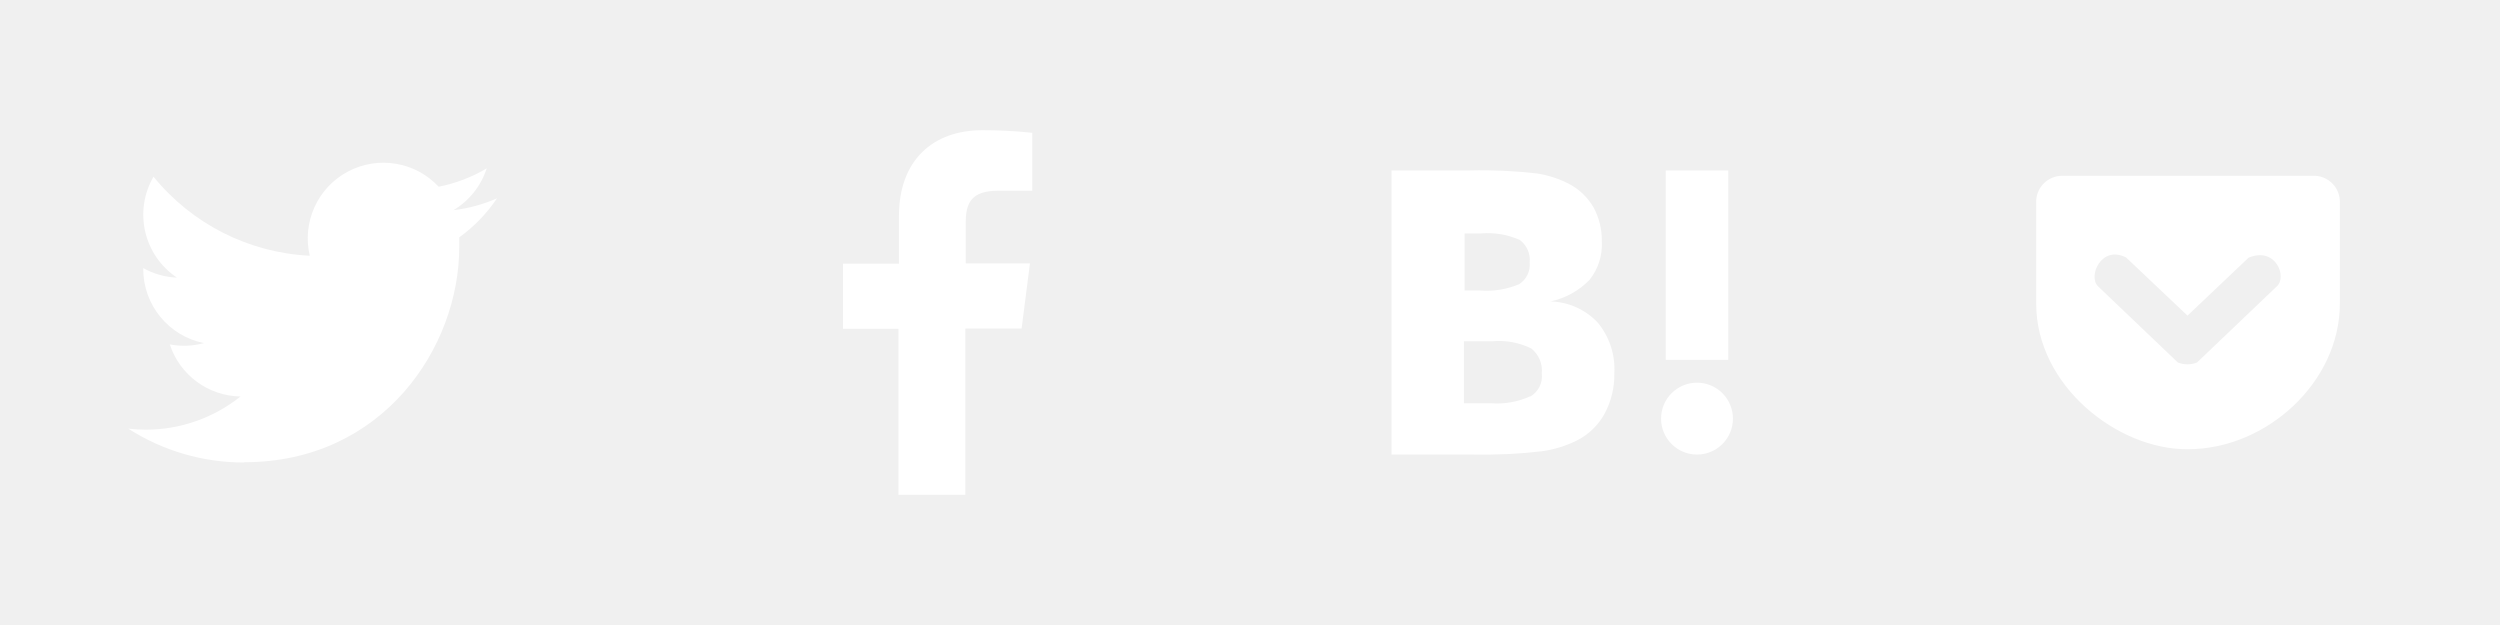
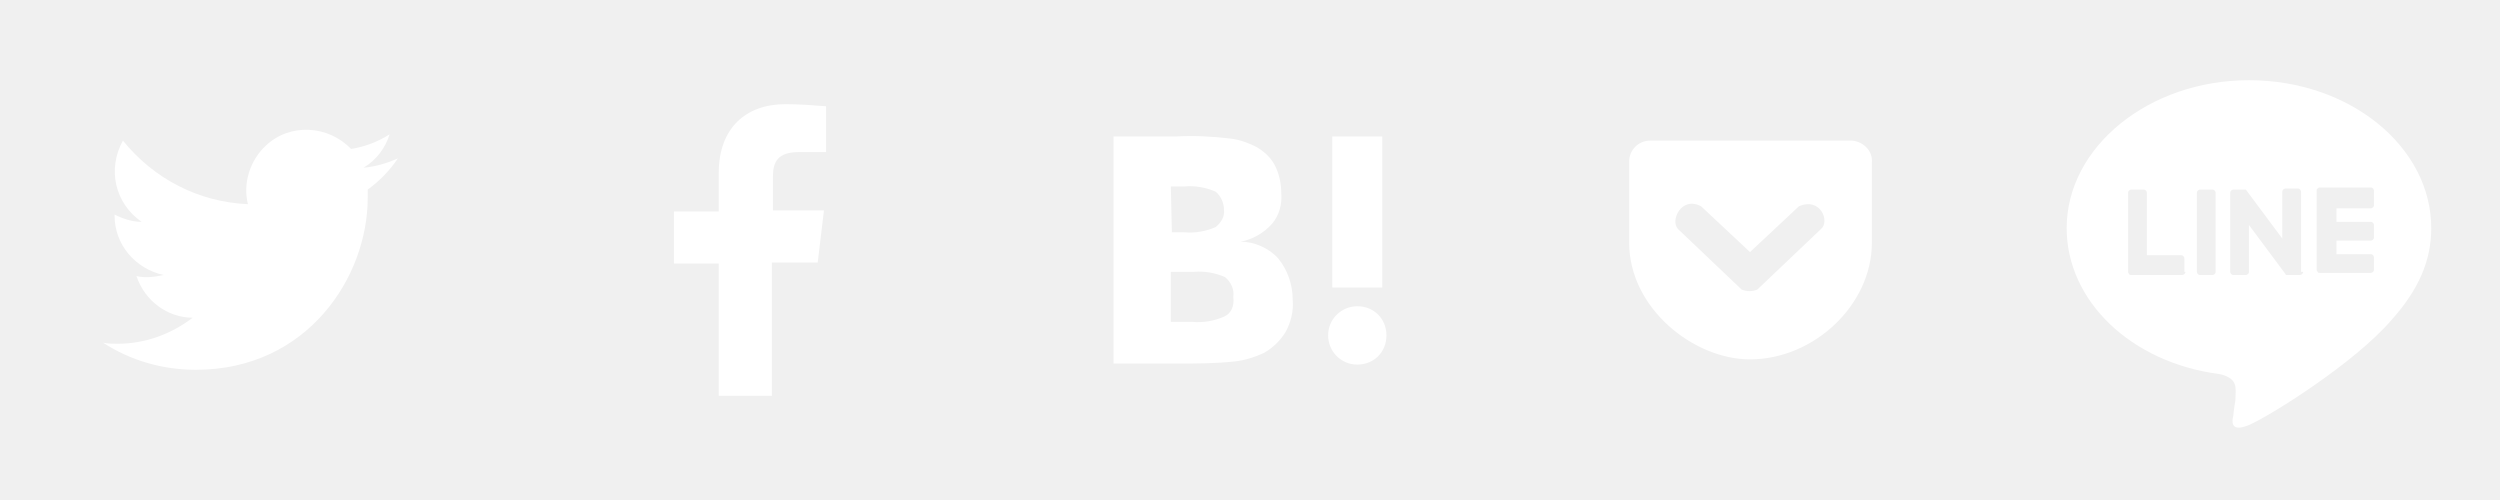
- <svg xmlns="http://www.w3.org/2000/svg" viewBox="0 0 192 48">
-   <defs>
-     <style>.cls-1{fill:#fff;}</style>
-   </defs>
-   <path class="cls-1" d="M78.46,25.23l.64-5H74.17V17.07c0-1.44.4-2.42,2.47-2.42h2.64V10.2a35.27,35.27,0,0,0-3.84-.2c-3.8,0-6.4,2.32-6.4,6.58v3.67h-4.3v5H69V38h5.14V25.23Z" />
-   <path class="cls-1" d="M122.71,24.78a5.16,5.16,0,0,0-3.63-1.63,5.87,5.87,0,0,0,3-1.66,4.35,4.35,0,0,0,.94-2.95,5.28,5.28,0,0,0-.63-2.6,4.68,4.68,0,0,0-1.84-1.79,7.91,7.91,0,0,0-2.52-.83,37,37,0,0,0-5.16-.23h-6V34.91h6.16a40.09,40.09,0,0,0,5.36-.25,8.73,8.73,0,0,0,2.75-.85,5,5,0,0,0,2.1-2.05,6.25,6.25,0,0,0,.74-3.08A5.59,5.59,0,0,0,122.71,24.78Zm-10.27-6.85h1.28a6,6,0,0,1,3,.5,1.91,1.91,0,0,1,.76,1.73,1.77,1.77,0,0,1-.82,1.67,6.42,6.42,0,0,1-3,.48h-1.18V17.92Zm5.07,12.51a6.12,6.12,0,0,1-3,.53h-2.08V26.21h2.17a5.65,5.65,0,0,1,3,.55,2.17,2.17,0,0,1,.81,1.92,1.79,1.79,0,0,1-.88,1.77Z" />
-   <path class="cls-1" d="M130.33,29.39a2.76,2.76,0,1,0,2.76,2.76h0A2.76,2.76,0,0,0,130.33,29.39Z" />
-   <rect class="cls-1" x="127.93" y="13.09" width="4.8" height="14.55" />
-   <path class="cls-1" d="M18.75,35.5c10.68,0,16.52-8.85,16.52-16.52,0-.25,0-.5,0-.75a11.82,11.82,0,0,0,2.9-3,11.59,11.59,0,0,1-3.34.91,5.83,5.83,0,0,0,2.55-3.21,11.64,11.64,0,0,1-3.69,1.41,5.81,5.81,0,0,0-9.9,5.3,16.49,16.49,0,0,1-12-6.07,5.81,5.81,0,0,0,1.8,7.75A5.76,5.76,0,0,1,11,20.59v.07a5.81,5.81,0,0,0,4.66,5.69,5.8,5.8,0,0,1-2.62.1,5.81,5.81,0,0,0,5.43,4A11.65,11.65,0,0,1,11.23,33a11.82,11.82,0,0,1-1.38-.08,16.44,16.44,0,0,0,8.9,2.6" />
-   <path class="cls-1" d="M158.38,13.5a2,2,0,0,0-2,2.1v7.73c0,6.28,6.24,11.21,11.64,11.17,6.07,0,11.68-5.17,11.68-11.17V15.6a2,2,0,0,0-2.1-2.1H158.38Zm4.92,6.29L168,24.24l4.69-4.45c2.1-.88,3,1.51,2.15,2.22l-6.11,5.83a2,2,0,0,1-1.47,0L161.14,22c-.82-.77.25-3.21,2.15-2.22Z" />
+ <svg xmlns="http://www.w3.org/2000/svg" version="1.1" id="レイヤー_1" x="0px" y="0px" viewBox="0 0 240 48" style="enable-background:new 0 0 240 48;" xml:space="preserve">
+   <style type="text/css">
+ 	.st0{fill:#FFFFFF;}
+ </style>
+   <path class="st0" d="M78.5,25.2l0.6-5h-4.9v-3.2c0-1.4,0.4-2.4,2.5-2.4h2.6v-4.4C78,10.1,76.7,10,75.4,10c-3.8,0-6.4,2.3-6.4,6.6  v3.7h-4.3v5H69V38h5.1V25.2H78.5z" />
+   <path class="st0" d="M122.7,24.8c-0.9-1-2.3-1.6-3.6-1.6c1.1-0.2,2.2-0.8,3-1.7c0.7-0.8,1-1.9,0.9-3c0-0.9-0.2-1.8-0.6-2.6  c-0.4-0.8-1.1-1.4-1.8-1.8c-0.8-0.4-1.6-0.7-2.5-0.8c-1.7-0.2-3.4-0.3-5.2-0.2h-6v21.8h6.2c1.8,0,3.6,0,5.4-0.2  c1-0.1,1.9-0.4,2.8-0.8c0.9-0.5,1.6-1.2,2.1-2c0.5-0.9,0.8-2,0.7-3.1C124.1,27.3,123.6,25.9,122.7,24.8z M112.4,17.9h1.3  c1-0.1,2.1,0.1,3,0.5c0.5,0.4,0.8,1.1,0.8,1.7c0.1,0.7-0.3,1.3-0.8,1.7c-0.9,0.4-2,0.6-3,0.5h-1.2L112.4,17.9L112.4,17.9z   M117.5,30.4c-0.9,0.4-2,0.6-3,0.5h-2.1v-4.8h2.2c1-0.1,2.1,0.1,3,0.5c0.6,0.5,0.9,1.2,0.8,1.9C118.5,29.4,118.2,30.1,117.5,30.4  L117.5,30.4z" />
+   <path class="st0" d="M130.3,29.4c-1.5,0-2.8,1.2-2.8,2.8c0,1.5,1.2,2.8,2.8,2.8s2.8-1.2,2.8-2.8c0,0,0,0,0,0l0,0  C133.1,30.6,131.9,29.4,130.3,29.4z" />
+   <rect x="127.9" y="13.1" class="st0" width="4.8" height="14.5" />
+   <path class="st0" d="M18.8,35.5c10.7,0,16.5-8.9,16.5-16.5c0-0.2,0-0.5,0-0.8c1.1-0.8,2.1-1.8,2.9-3c-1.1,0.5-2.2,0.8-3.3,0.9  c1.2-0.7,2.1-1.9,2.5-3.2c-1.1,0.7-2.4,1.2-3.7,1.4c-2.2-2.3-5.9-2.5-8.2-0.3c-1.5,1.4-2.2,3.6-1.7,5.6c-4.7-0.2-9-2.4-12-6.1  c-1.5,2.7-0.8,6,1.8,7.8c-0.9,0-1.8-0.3-2.6-0.7v0.1c0,2.8,2,5.1,4.7,5.7c-0.9,0.2-1.8,0.3-2.6,0.1c0.8,2.4,3,4,5.4,4  c-2.1,1.6-4.6,2.5-7.2,2.5c-0.5,0-0.9,0-1.4-0.1C12.5,34.6,15.6,35.5,18.8,35.5" />
+   <path class="st0" d="M158.4,13.5c-1.1,0-2,0.9-2,2c0,0,0,0.1,0,0.1v7.7c0,6.3,6.2,11.2,11.6,11.2c6.1,0,11.7-5.2,11.7-11.2v-7.7  c0.1-1.1-0.8-2-1.9-2.1c-0.1,0-0.1,0-0.2,0H158.4z M163.3,19.8l4.7,4.4l4.7-4.4c2.1-0.9,3,1.5,2.1,2.2l-6.1,5.8  c-0.5,0.2-1,0.2-1.5,0l-6.1-5.8C160.3,21.2,161.4,18.8,163.3,19.8L163.3,19.8z" />
+   <path class="st0" d="M233.4,21.9c0-7.8-7.8-14.2-17.5-14.2c-9.6,0-17.5,6.4-17.5,14.2c0,7,6.2,12.9,14.6,14c0.6,0.1,1.3,0.4,1.5,0.9  c0.2,0.4,0.1,1.1,0.1,1.6c0,0-0.2,1.2-0.2,1.5c-0.1,0.4-0.4,1.7,1.5,0.9c1.9-0.8,10.1-5.9,13.7-10.1h0  C232.2,27.8,233.4,25,233.4,21.9z M209.8,26.1c0,0.2-0.2,0.3-0.3,0.3h-4.9h0c-0.1,0-0.2,0-0.2-0.1c0,0,0,0,0,0c0,0,0,0,0,0  c-0.1-0.1-0.1-0.1-0.1-0.2v0v-7.6c0-0.2,0.2-0.3,0.3-0.3h1.2c0.2,0,0.3,0.2,0.3,0.3v6h3.3c0.2,0,0.3,0.2,0.3,0.3V26.1z M212.7,26.1  c0,0.2-0.2,0.3-0.3,0.3h-1.2c-0.2,0-0.3-0.2-0.3-0.3v-7.6c0-0.2,0.2-0.3,0.3-0.3h1.2c0.2,0,0.3,0.2,0.3,0.3V26.1z M221.1,26.1  c0,0.2-0.2,0.3-0.3,0.3h-1.2c0,0-0.1,0-0.1,0c0,0,0,0,0,0c0,0,0,0,0,0c0,0,0,0,0,0c0,0,0,0,0,0c0,0,0,0,0,0c0,0,0,0,0,0c0,0,0,0,0,0  c0,0,0,0,0,0c0,0-0.1,0-0.1-0.1l-3.5-4.7v4.5c0,0.2-0.2,0.3-0.3,0.3h-1.2c-0.2,0-0.3-0.2-0.3-0.3v-7.6c0-0.2,0.2-0.3,0.3-0.3h1.2  c0,0,0,0,0,0c0,0,0,0,0,0c0,0,0,0,0,0c0,0,0,0,0,0c0,0,0,0,0,0c0,0,0,0,0,0c0,0,0,0,0,0c0,0,0,0,0,0c0,0,0,0,0,0c0,0,0,0,0,0  c0,0,0,0,0,0c0,0,0,0,0,0c0,0,0,0,0,0c0,0,0,0,0,0c0,0,0,0,0,0c0,0,0,0,0,0c0,0,0,0,0,0c0,0,0,0,0,0c0,0,0,0,0,0l3.5,4.7v-4.5  c0-0.2,0.2-0.3,0.3-0.3h1.2c0.2,0,0.3,0.2,0.3,0.3V26.1z M227.9,19.7c0,0.2-0.2,0.3-0.3,0.3h-3.3v1.3h3.3c0.2,0,0.3,0.2,0.3,0.3v1.2  c0,0.2-0.2,0.3-0.3,0.3h-3.3v1.3h3.3c0.2,0,0.3,0.2,0.3,0.3v1.2c0,0.2-0.2,0.3-0.3,0.3h-4.9h0c-0.1,0-0.2,0-0.2-0.1c0,0,0,0,0,0  c0,0,0,0,0,0c-0.1-0.1-0.1-0.1-0.1-0.2v0v-7.6v0c0-0.1,0-0.2,0.1-0.2c0,0,0,0,0,0c0,0,0,0,0,0c0.1-0.1,0.1-0.1,0.2-0.1h0h4.9  c0.2,0,0.3,0.2,0.3,0.3V19.7z" />
</svg>
